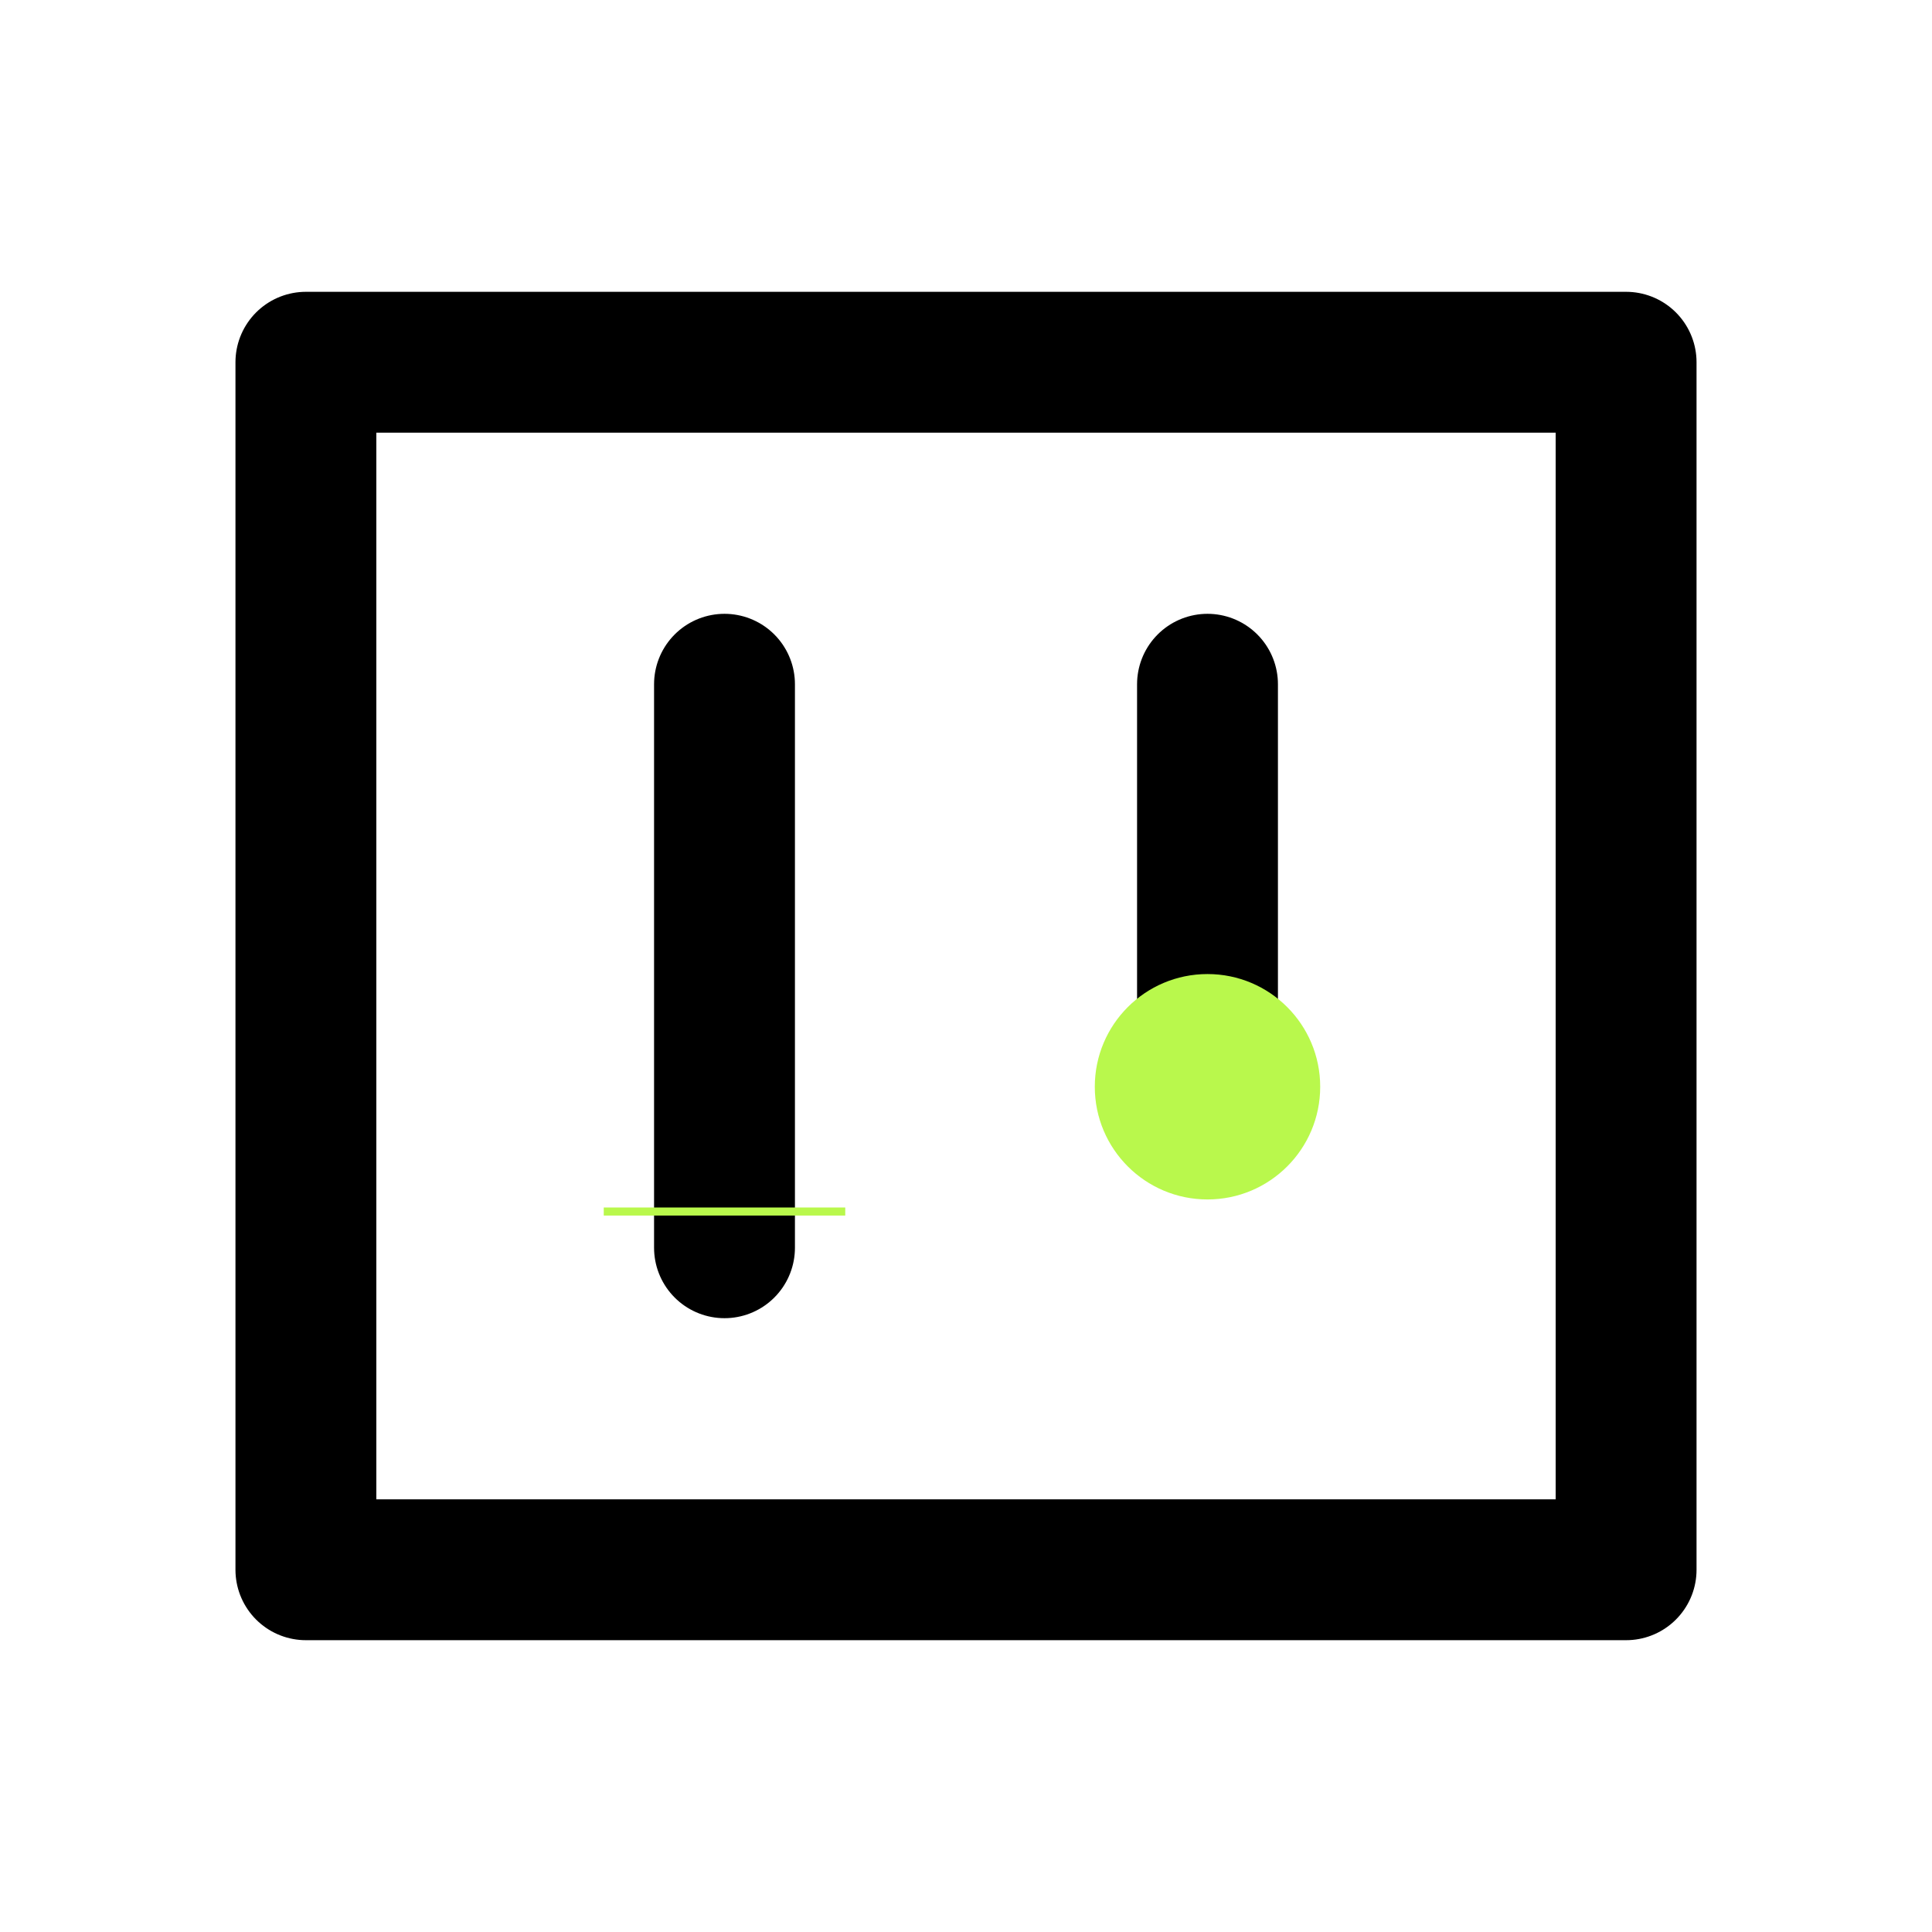
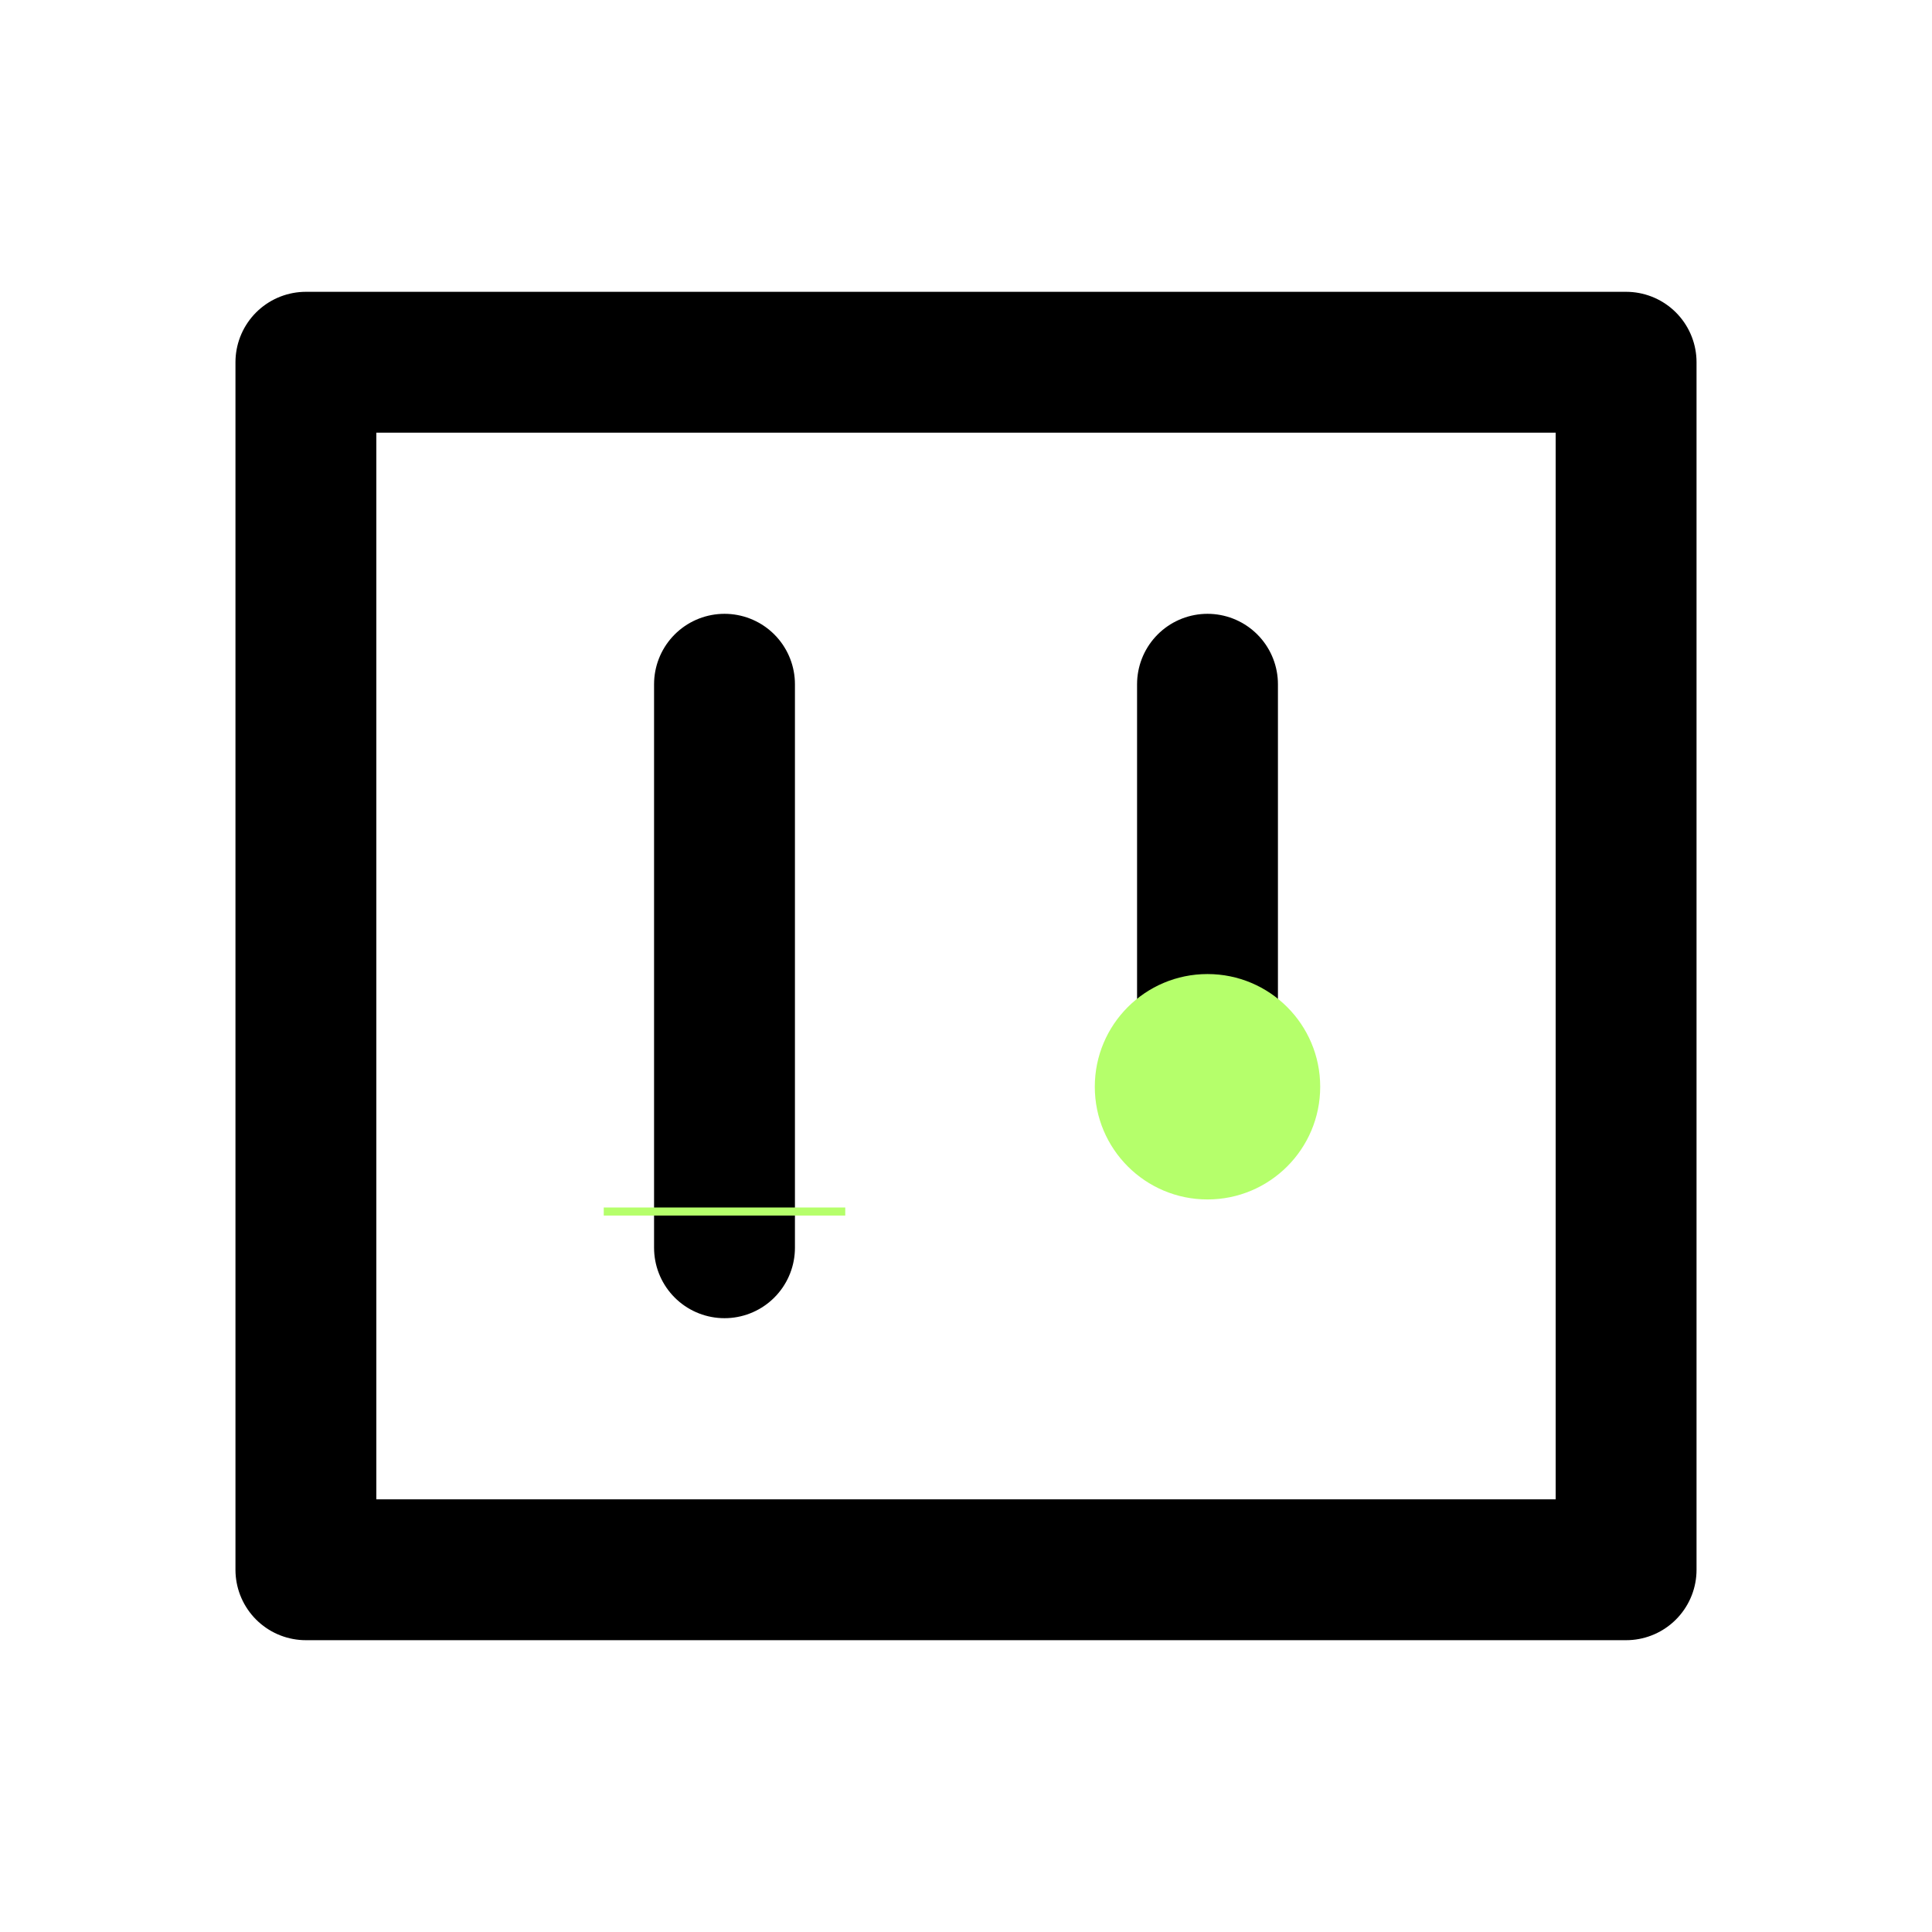
<svg xmlns="http://www.w3.org/2000/svg" width="24" height="24" viewBox="0 0 24 24" fill="none" stroke="currentColor" stroke-width="1.75" stroke-linecap="round" stroke-linejoin="round">
  <rect x="3.8" y="4.5" width="16.4" height="15" rx="0" />
  <path d="M9 8.5v7M15 8.5v4" />
-   <g fill="#B9F84C" stroke="none">
+   <g fill="#B5FF6B" stroke="none">
    <rect x="7.5" y="15" width="3" height="0.1" stroke="none" />
    <circle cx="15" cy="13.5" r="1.4" />
  </g>
</svg>
